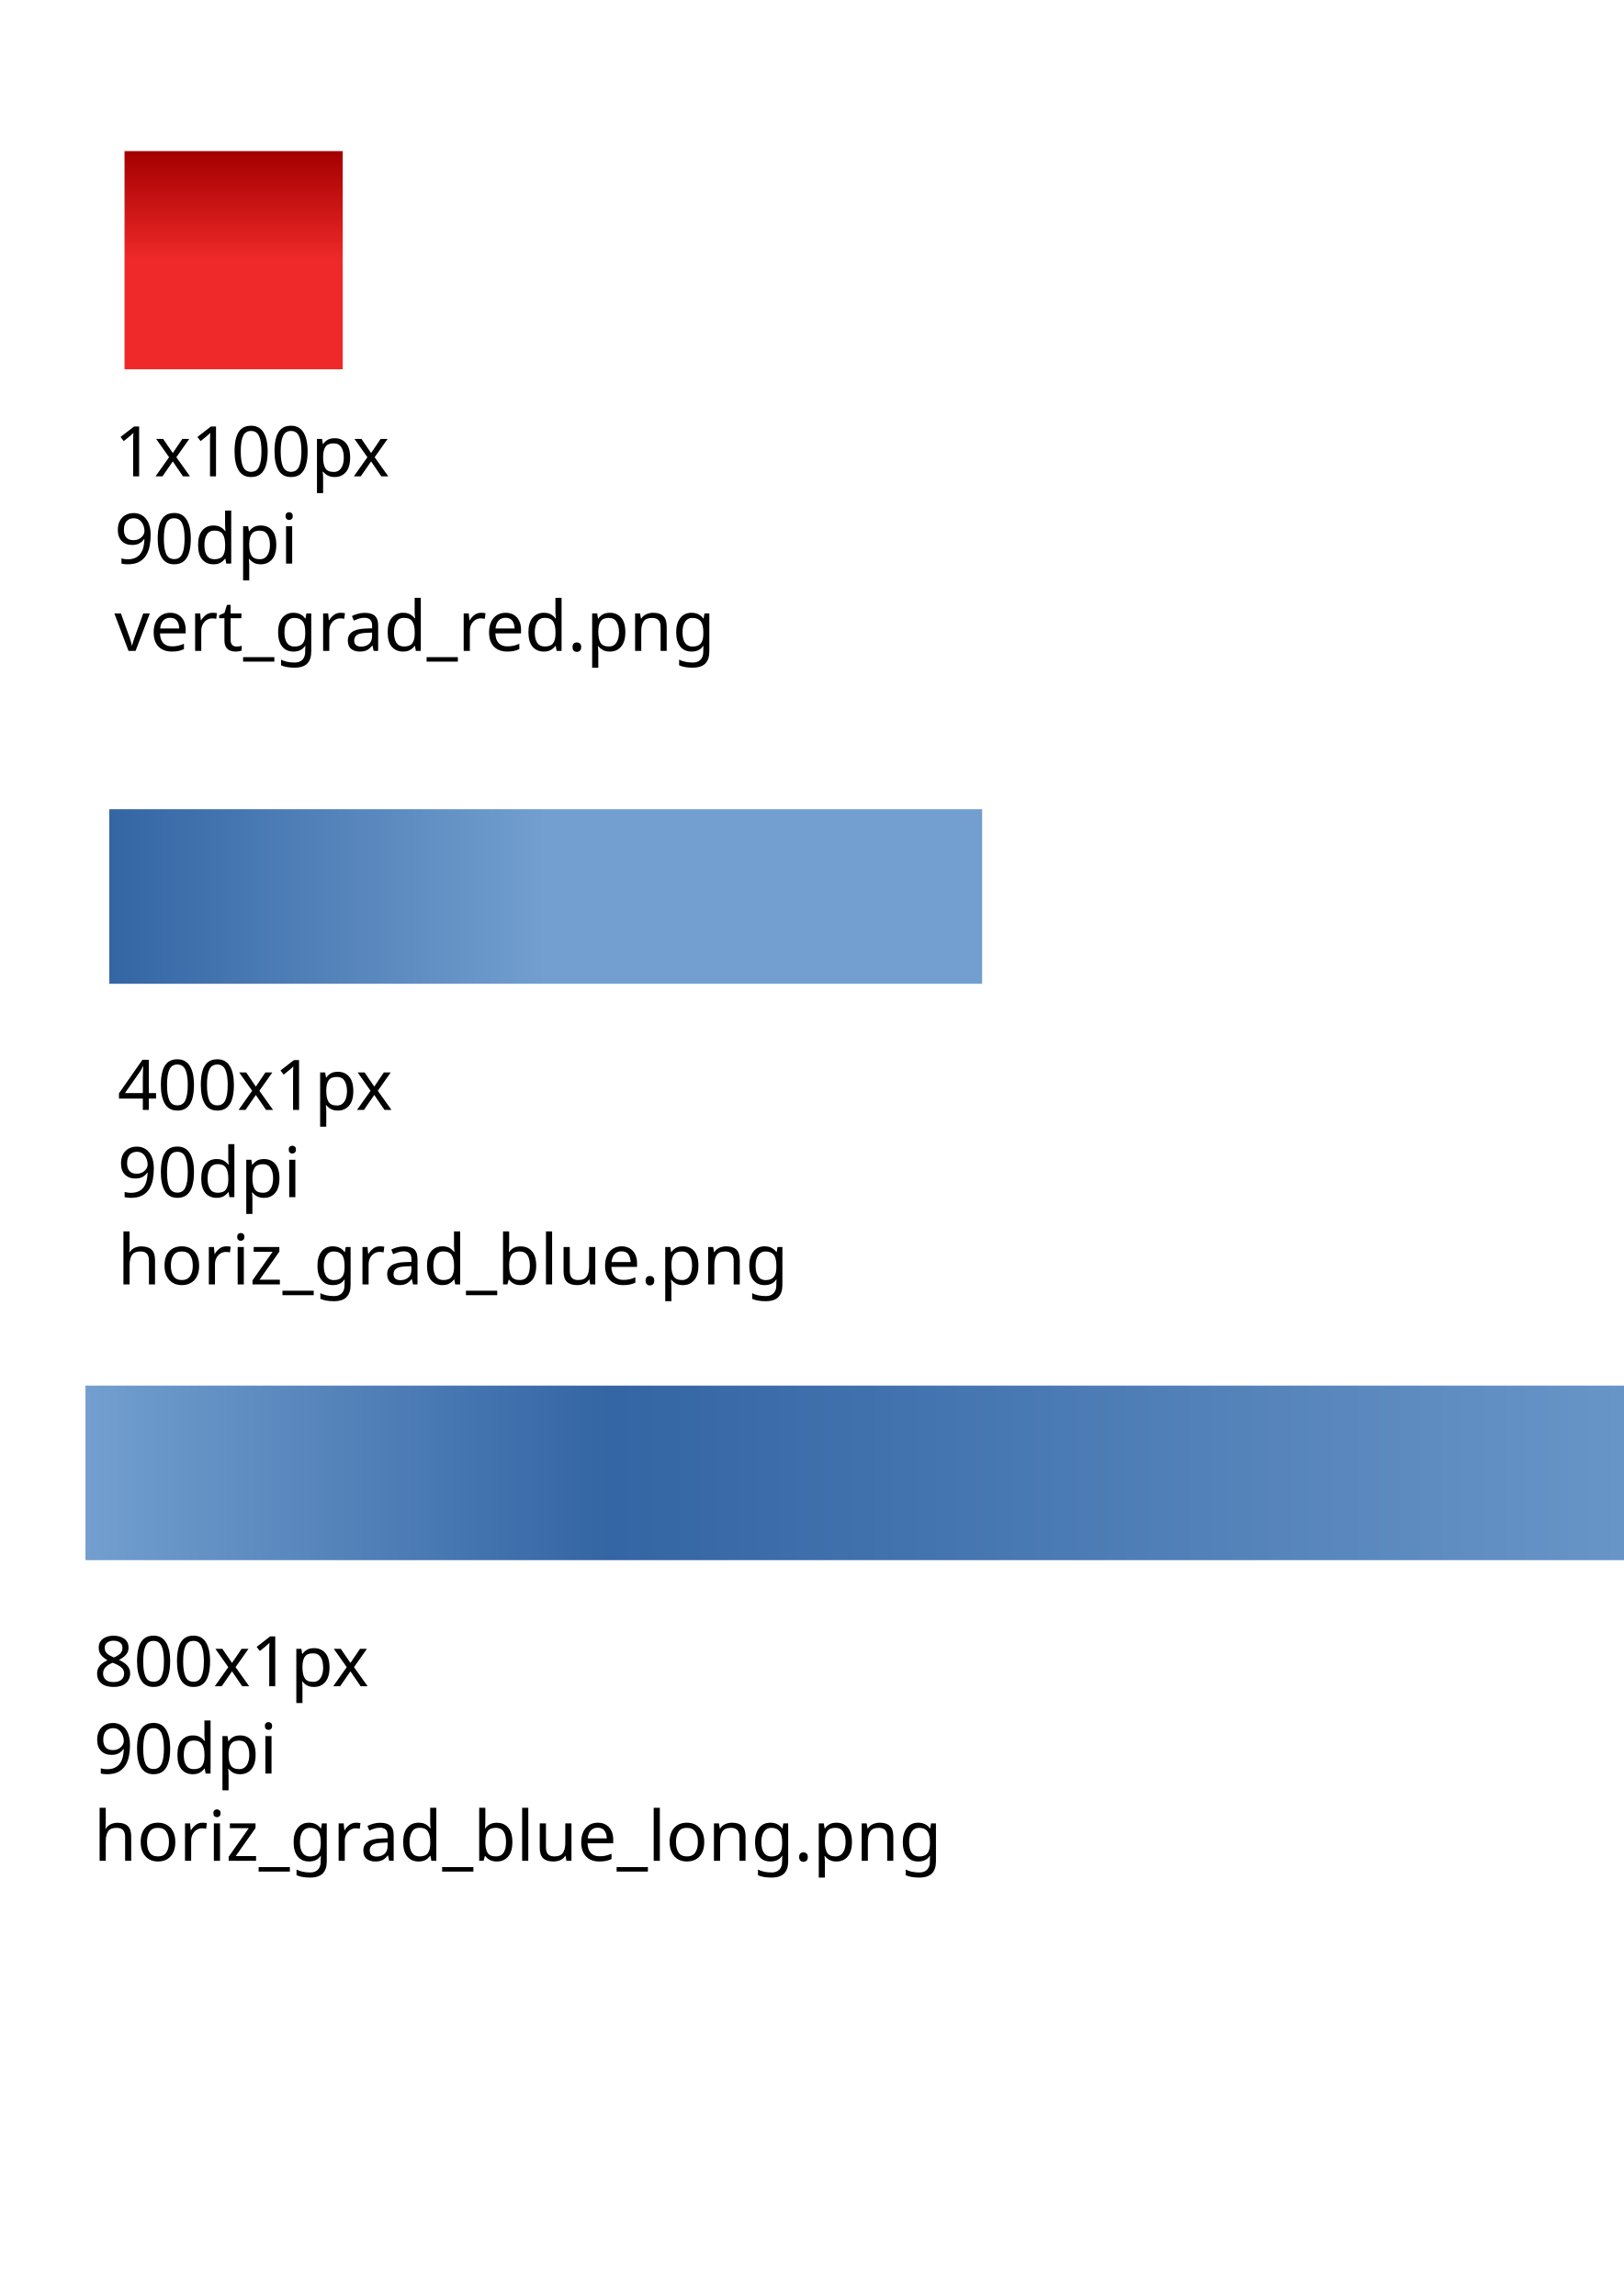
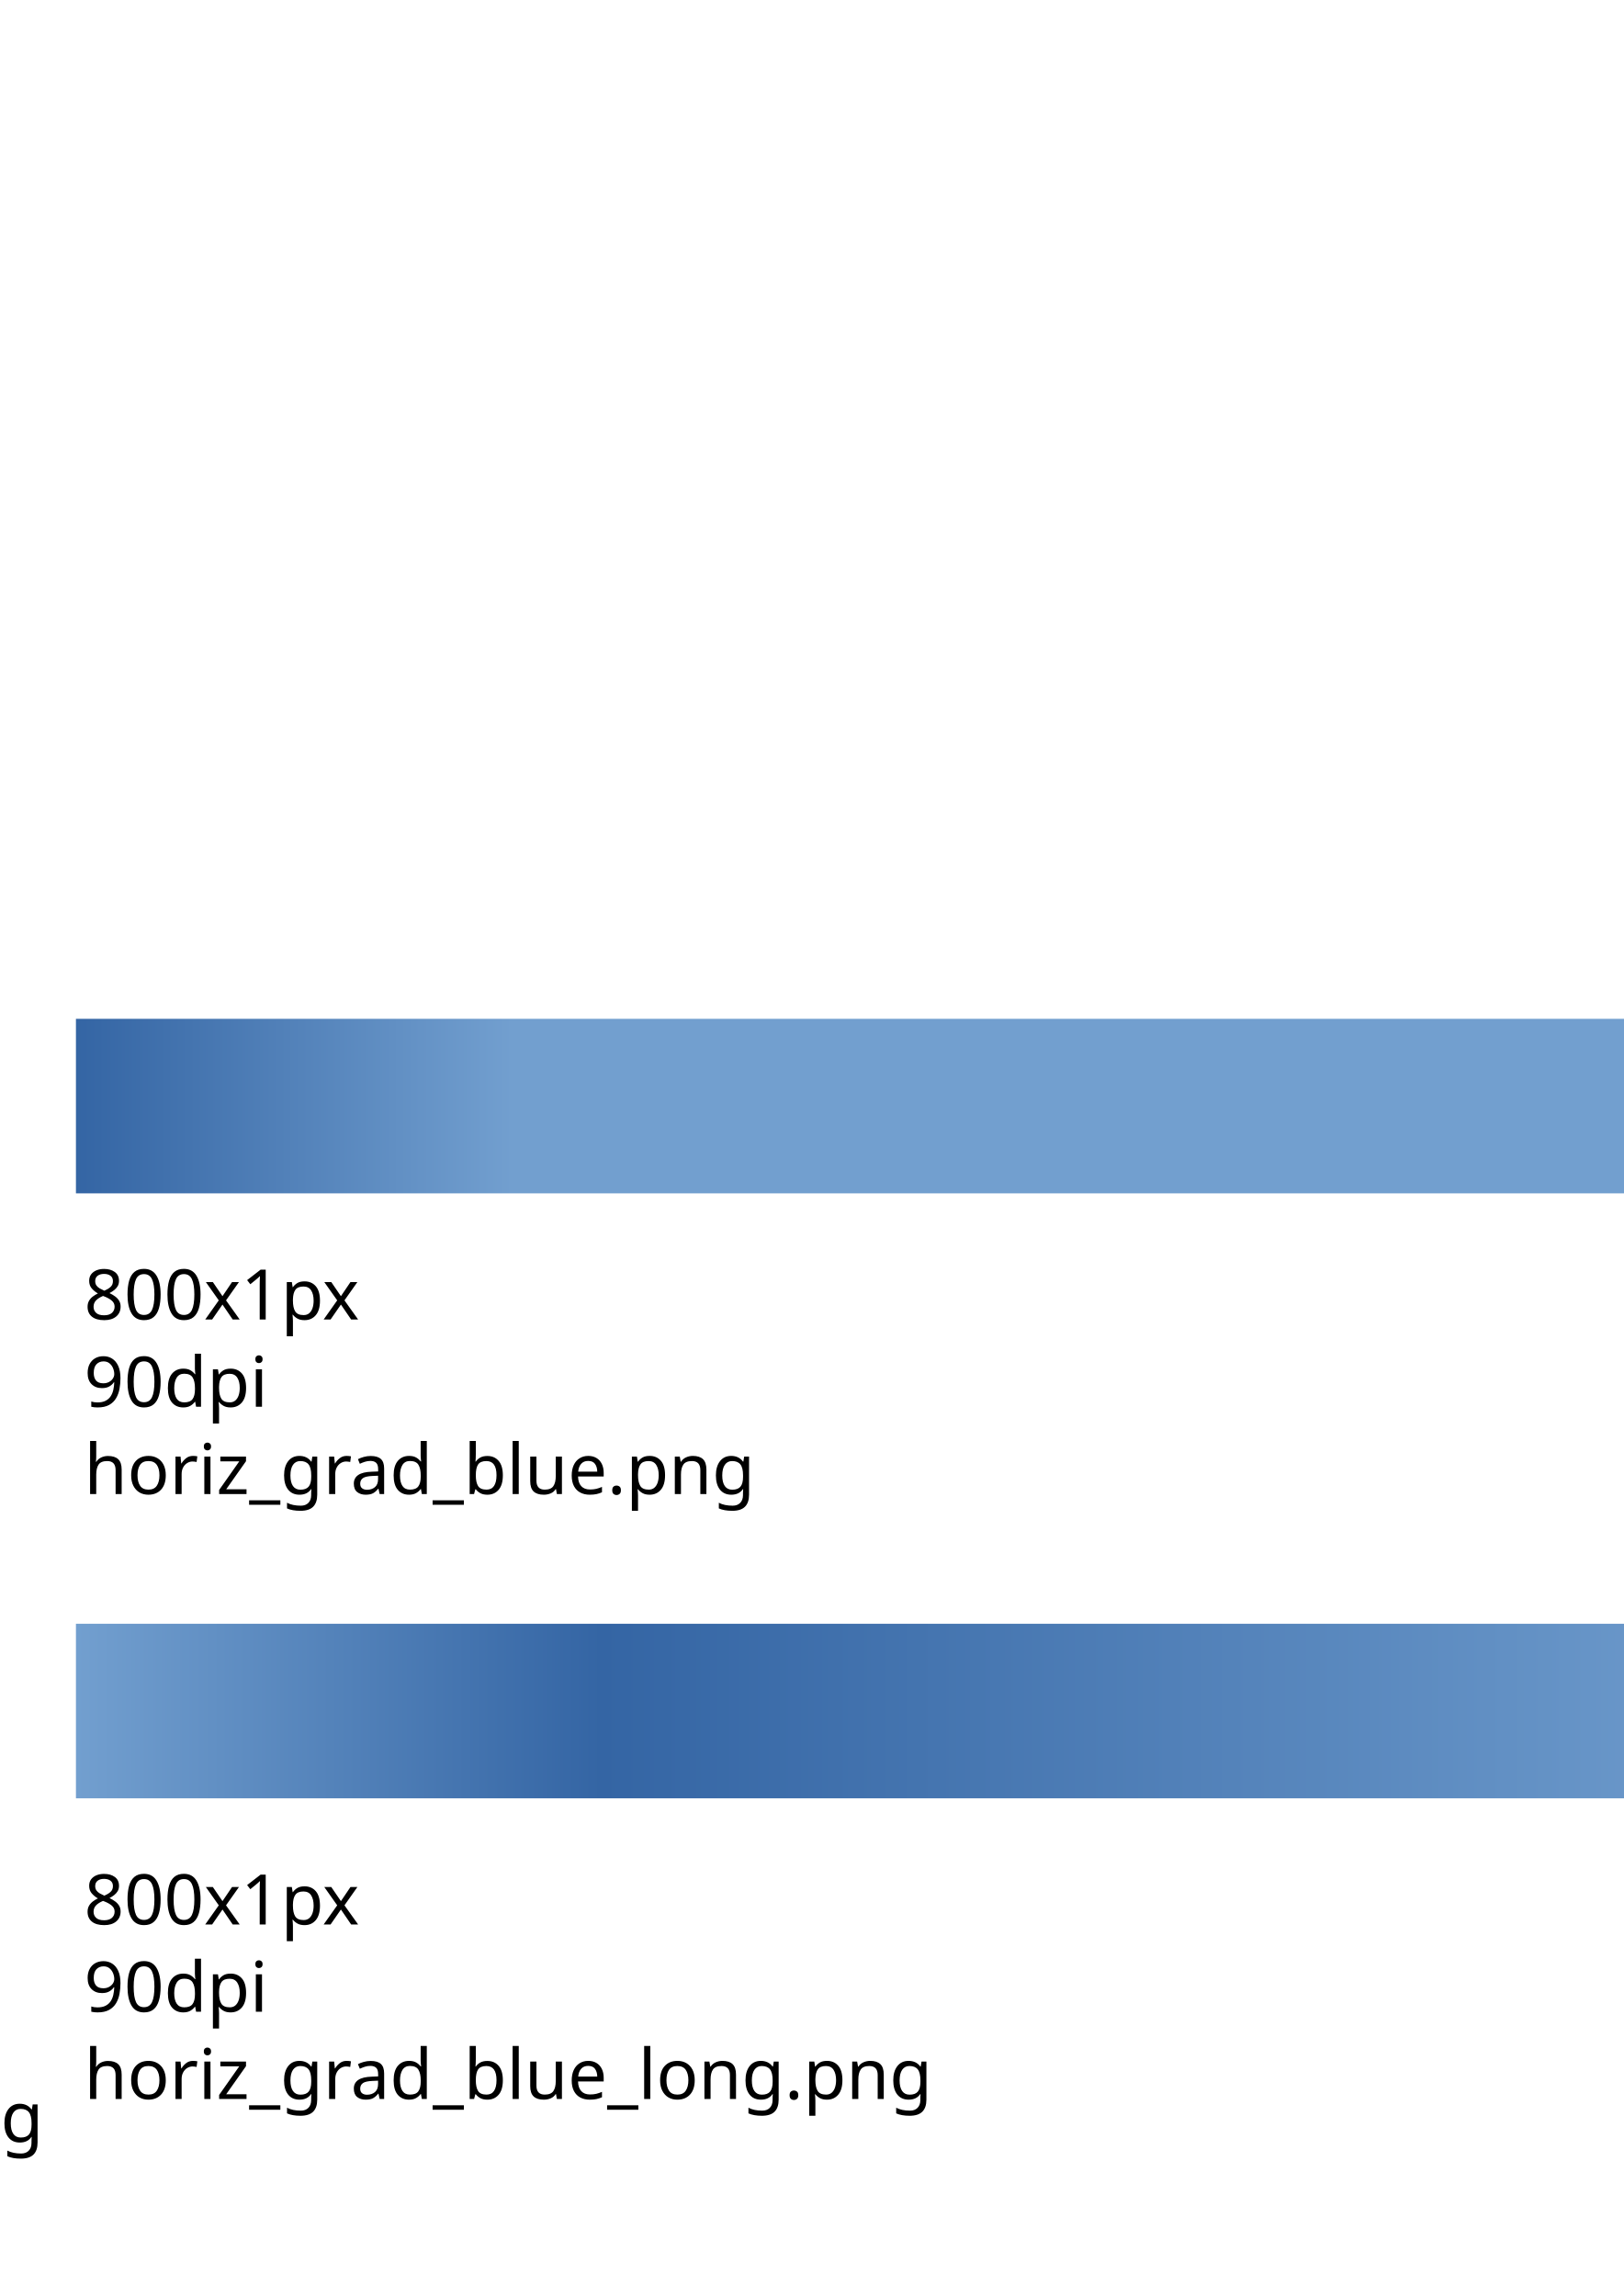
<svg xmlns="http://www.w3.org/2000/svg" xmlns:xlink="http://www.w3.org/1999/xlink" width="744.094" height="1052.362" id="svg2">
  <defs id="defs4">
    <linearGradient id="linearGradient3680">
      <stop style="stop-color:#729fcf;stop-opacity:1;" offset="0" id="stop3682" />
      <stop id="stop4573" offset="0.301" style="stop-color:#3465a4;stop-opacity:1;" />
      <stop style="stop-color:#729fcf;stop-opacity:1;" offset="1" id="stop3686" />
    </linearGradient>
    <linearGradient id="linearGradient3681">
      <stop style="stop-color:#a40000;stop-opacity:1;" offset="0" id="stop3683" />
-       <stop id="stop5459" offset="0.5" style="stop-color:#ef2929;stop-opacity:1;" />
+       <stop id="stop5459" offset="0.25" style="stop-color:#ef2929;stop-opacity:1;" />
      <stop style="stop-color:#ef2929;stop-opacity:1;" offset="1" id="stop3685" />
    </linearGradient>
    <linearGradient id="linearGradient2788">
      <stop id="stop2790" offset="0" style="stop-color:#3465a4;stop-opacity:1;" />
-       <stop style="stop-color:#729fcf;stop-opacity:1;" offset="0.5" id="stop2794" />
+       <stop style="stop-color:#729fcf;stop-opacity:1;" offset="0.25" id="stop2794" />
      <stop id="stop2792" offset="1" style="stop-color:#729fcf;stop-opacity:1;" />
    </linearGradient>
-     <linearGradient xlink:href="#linearGradient2788" id="linearGradient2786" x1="50.083" y1="624.871" x2="450.083" y2="624.871" gradientUnits="userSpaceOnUse" gradientTransform="translate(0,-213.9658)" />
-     <linearGradient xlink:href="#linearGradient3681" id="linearGradient3687" x1="47.064" y1="119.262" x2="147.064" y2="119.262" gradientUnits="userSpaceOnUse" gradientTransform="matrix(1,0,0,1.25,22.19786,-256.1422)" />
-     <linearGradient xlink:href="#linearGradient3680" id="linearGradient2793" gradientUnits="userSpaceOnUse" gradientTransform="matrix(2,0,0,1,-60.99997,50.21641)" x1="50.083" y1="624.871" x2="450.083" y2="624.871" />
+     <linearGradient xlink:href="#linearGradient2788" id="linearGradient2786" x1="50.083" y1="624.871" x2="450.083" y2="624.871" gradientUnits="userSpaceOnUse" gradientTransform="matrix(2,0,0,1,-65.36665,-117.8995)" />
+     <linearGradient xlink:href="#linearGradient3681" id="linearGradient3687" x1="47.053" y1="123.987" x2="147.064" y2="123.987" gradientUnits="userSpaceOnUse" gradientTransform="matrix(4,0,0,1.25,270.9353,58.25642)" />
+     <linearGradient xlink:href="#linearGradient3680" id="linearGradient2793" gradientUnits="userSpaceOnUse" gradientTransform="matrix(2,0,0,1,-65.36662,159.3826)" x1="50.083" y1="624.871" x2="450.083" y2="624.871" />
  </defs>
  <g id="layer1">
-     <rect style="opacity:1;fill:url(#linearGradient3687);fill-opacity:1;fill-rule:evenodd;stroke:none;stroke-width:3;stroke-linecap:square;stroke-linejoin:round;stroke-miterlimit:4;stroke-dasharray:none;stroke-opacity:1" id="rect1890" width="100" height="100" x="69.262" y="-157.064" transform="matrix(0,1,-1,0,0,0)" />
-     <rect y="370.905" x="50.083" height="80" width="400" id="rect1892" style="opacity:1;fill:url(#linearGradient2786);fill-opacity:1;fill-rule:evenodd;stroke:none;stroke-width:3;stroke-linecap:square;stroke-linejoin:round;stroke-miterlimit:4;stroke-dasharray:none;stroke-opacity:1" />
-     <text xml:space="preserve" style="font-size:32px;font-style:normal;font-weight:normal;fill:black;fill-opacity:1;stroke:none;stroke-width:1px;stroke-linecap:butt;stroke-linejoin:miter;stroke-opacity:1;font-family:Bitstream Charter" x="52.4" y="218.332" id="text6346">
-       <tspan id="tspan6348" x="52.4" y="218.332">1x100px</tspan>
-       <tspan x="52.4" y="258.332" id="tspan6360">90dpi</tspan>
-       <tspan x="52.4" y="298.332" id="tspan6350">vert_grad_red.png</tspan>
+     <rect style="opacity:1;fill:url(#linearGradient3687);fill-opacity:1;fill-rule:evenodd;stroke:none;stroke-width:3;stroke-linecap:square;stroke-linejoin:round;stroke-miterlimit:4;stroke-dasharray:none;stroke-opacity:1" id="rect1890" width="400" height="100" x="459.193" y="157.334" transform="matrix(0,1,-1,0,0,0)" />
+     <rect y="466.972" x="34.8" height="80" width="800" id="rect1892" style="opacity:1;fill:url(#linearGradient2786);fill-opacity:1;fill-rule:evenodd;stroke:none;stroke-width:3;stroke-linecap:square;stroke-linejoin:round;stroke-miterlimit:4;stroke-dasharray:none;stroke-opacity:1" />
+     <text xml:space="preserve" style="font-size:32px;font-style:normal;font-weight:normal;fill:black;fill-opacity:1;stroke:none;stroke-width:1px;stroke-linecap:butt;stroke-linejoin:miter;stroke-opacity:1;font-family:Bitstream Charter" x="-255.449" y="901.713" id="text6346">
+       <tspan id="tspan6348" x="-255.449" y="901.713">1x400px</tspan>
+       <tspan x="-255.449" y="941.713" id="tspan6360">90dpi</tspan>
+       <tspan x="-255.449" y="981.713" id="tspan6350">vert_grad_red.png</tspan>
    </text>
-     <text id="text6352" y="508.714" x="53.85" style="font-size:32px;font-style:normal;font-weight:normal;fill:black;fill-opacity:1;stroke:none;stroke-width:1px;stroke-linecap:butt;stroke-linejoin:miter;stroke-opacity:1;font-family:Bitstream Charter" xml:space="preserve">
-       <tspan y="508.714" x="53.85" id="tspan6354">400x1px</tspan>
-       <tspan y="548.714" x="53.85" id="tspan6358">90dpi</tspan>
-       <tspan id="tspan6356" y="588.714" x="53.85">horiz_grad_blue.png</tspan>
+     <text id="text6352" y="604.781" x="38.567" style="font-size:32px;font-style:normal;font-weight:normal;fill:black;fill-opacity:1;stroke:none;stroke-width:1px;stroke-linecap:butt;stroke-linejoin:miter;stroke-opacity:1;font-family:Bitstream Charter" xml:space="preserve">
+       <tspan y="604.781" x="38.567" id="tspan6354">800x1px</tspan>
+       <tspan y="644.781" x="38.567" id="tspan6358">90dpi</tspan>
+       <tspan id="tspan6356" y="684.781" x="38.567">horiz_grad_blue.png</tspan>
    </text>
-     <rect style="opacity:1;fill:url(#linearGradient2793);fill-opacity:1;fill-rule:evenodd;stroke:none;stroke-width:3;stroke-linecap:square;stroke-linejoin:round;stroke-miterlimit:4;stroke-dasharray:none;stroke-opacity:1" id="rect2783" width="800" height="80" x="39.167" y="635.088" />
-     <text xml:space="preserve" style="font-size:32px;font-style:normal;font-weight:normal;fill:black;fill-opacity:1;stroke:none;stroke-width:1px;stroke-linecap:butt;stroke-linejoin:miter;stroke-opacity:1;font-family:Bitstream Charter" x="42.933" y="772.897" id="text2785">
-       <tspan id="tspan2787" x="42.933" y="772.897">800x1px</tspan>
-       <tspan id="tspan2789" x="42.933" y="812.897">90dpi</tspan>
-       <tspan x="42.933" y="852.897" id="tspan2791">horiz_grad_blue_long.png</tspan>
+     <rect style="opacity:1;fill:url(#linearGradient2793);fill-opacity:1;fill-rule:evenodd;stroke:none;stroke-width:3;stroke-linecap:square;stroke-linejoin:round;stroke-miterlimit:4;stroke-dasharray:none;stroke-opacity:1" id="rect2783" width="800" height="80" x="34.8" y="744.254" />
+     <text xml:space="preserve" style="font-size:32px;font-style:normal;font-weight:normal;fill:black;fill-opacity:1;stroke:none;stroke-width:1px;stroke-linecap:butt;stroke-linejoin:miter;stroke-opacity:1;font-family:Bitstream Charter" x="38.567" y="882.063" id="text2785">
+       <tspan id="tspan2787" x="38.567" y="882.063">800x1px</tspan>
+       <tspan id="tspan2789" x="38.567" y="922.063">90dpi</tspan>
+       <tspan x="38.567" y="962.063" id="tspan2791">horiz_grad_blue_long.png</tspan>
    </text>
  </g>
</svg>
